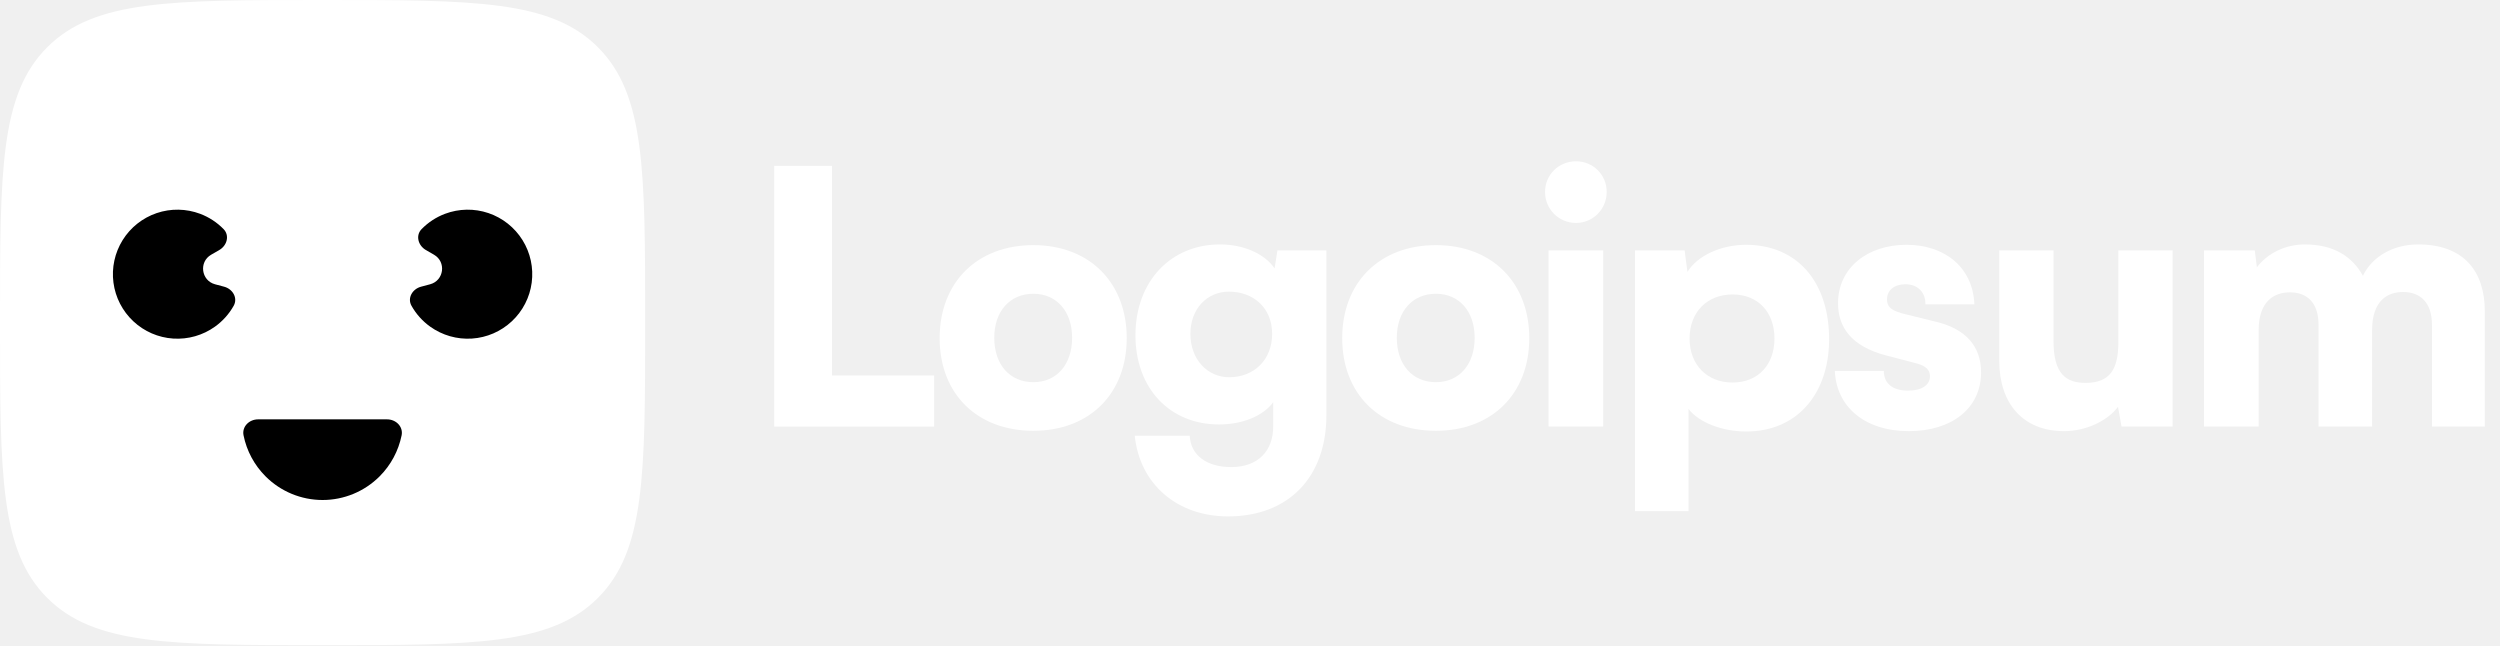
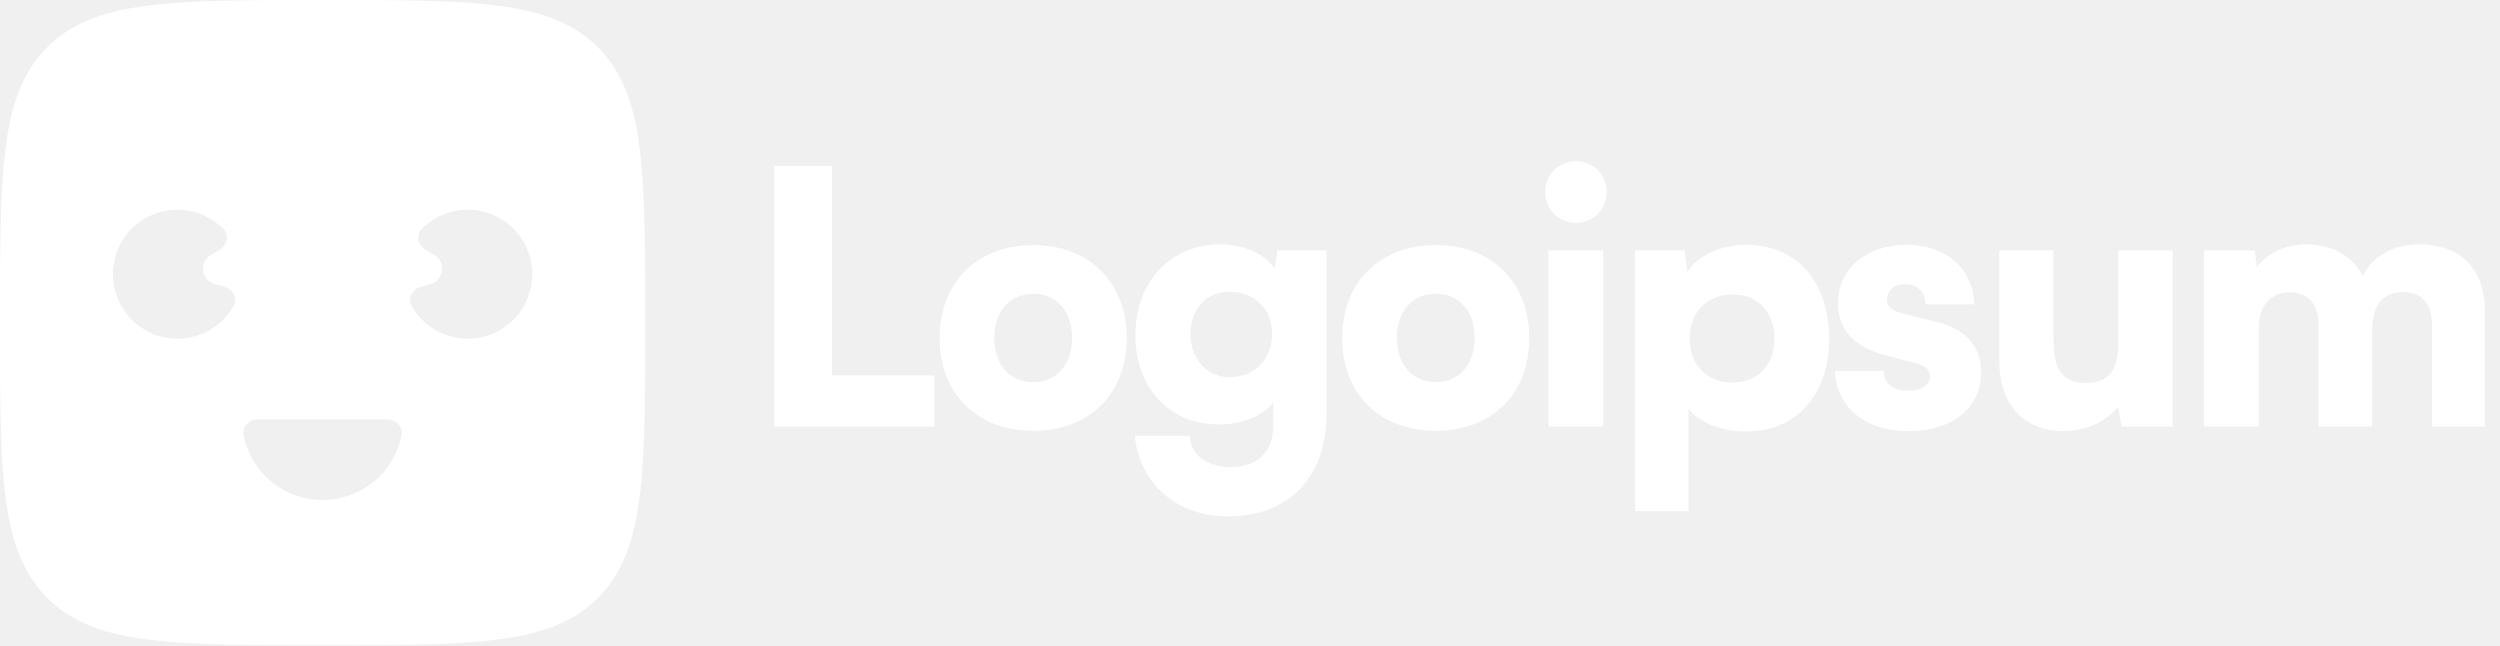
- <svg xmlns="http://www.w3.org/2000/svg" id="logo-34" width="155" height="40" viewBox="0 0 155 40" fill="none">
-   <path d="M51.582 10.284H48V26.447H57.916V23.28H51.582V10.284Z" class="ccustom" fill="#ffffff" stop-color="#ffffff" />
-   <path d="M58.258 20.965C58.258 24.416 60.574 26.709 64.069 26.709C67.541 26.709 69.857 24.416 69.857 20.965C69.857 17.514 67.541 15.198 64.069 15.198C60.574 15.198 58.258 17.514 58.258 20.965ZM61.644 20.943C61.644 19.305 62.605 18.213 64.069 18.213C65.51 18.213 66.471 19.305 66.471 20.943C66.471 22.603 65.51 23.695 64.069 23.695C62.605 23.695 61.644 22.603 61.644 20.943Z" class="ccustom" fill="#ffffff" stop-color="#ffffff" />
-   <path d="M70.398 20.79C70.398 24.088 72.538 26.316 75.574 26.316C77.038 26.316 78.305 25.792 78.938 24.94V26.447C78.938 27.954 77.999 28.959 76.339 28.959C74.854 28.959 73.827 28.26 73.761 27.015H70.354C70.66 30.008 72.975 32.017 76.142 32.017C79.877 32.017 82.236 29.593 82.236 25.748V15.526H79.2L79.025 16.64C78.414 15.745 77.125 15.155 75.64 15.155C72.582 15.155 70.398 17.448 70.398 20.79ZM73.805 20.703C73.805 19.13 74.854 18.082 76.186 18.082C77.737 18.082 78.873 19.108 78.873 20.703C78.873 22.297 77.759 23.389 76.208 23.389C74.876 23.389 73.805 22.297 73.805 20.703Z" class="ccustom" fill="#ffffff" stop-color="#ffffff" />
-   <path d="M83.217 20.965C83.217 24.416 85.532 26.709 89.027 26.709C92.5 26.709 94.815 24.416 94.815 20.965C94.815 17.514 92.5 15.198 89.027 15.198C85.532 15.198 83.217 17.514 83.217 20.965ZM86.602 20.943C86.602 19.305 87.563 18.213 89.027 18.213C90.468 18.213 91.429 19.305 91.429 20.943C91.429 22.603 90.468 23.695 89.027 23.695C87.563 23.695 86.602 22.603 86.602 20.943Z" class="ccustom" fill="#ffffff" stop-color="#ffffff" />
-   <path d="M97.715 13.822C98.763 13.822 99.615 12.97 99.615 11.9C99.615 10.83 98.763 10 97.715 10C96.645 10 95.793 10.83 95.793 11.9C95.793 12.97 96.645 13.822 97.715 13.822ZM96.011 26.447H99.397V15.526H96.011V26.447Z" class="ccustom" fill="#ffffff" stop-color="#ffffff" />
-   <path d="M101.368 31.689H104.688V25.355C105.321 26.185 106.763 26.753 108.27 26.753C111.524 26.753 113.49 24.263 113.403 20.812C113.315 17.295 111.284 15.177 108.248 15.177C106.697 15.177 105.234 15.854 104.622 16.858L104.447 15.526H101.368V31.689ZM104.753 20.987C104.753 19.349 105.845 18.256 107.418 18.256C109.012 18.256 110.017 19.37 110.017 20.987C110.017 22.603 109.012 23.717 107.418 23.717C105.845 23.717 104.753 22.625 104.753 20.987Z" class="ccustom" fill="#ffffff" stop-color="#ffffff" />
-   <path d="M113.761 22.996C113.848 25.202 115.596 26.731 118.348 26.731C120.991 26.731 122.826 25.333 122.826 23.084C122.826 21.467 121.865 20.397 120.073 19.96L118.13 19.48C117.431 19.305 116.994 19.13 116.994 18.562C116.994 17.994 117.452 17.623 118.13 17.623C118.894 17.623 119.396 18.125 119.375 18.868H122.411C122.323 16.596 120.598 15.177 118.195 15.177C115.771 15.177 113.958 16.618 113.958 18.802C113.958 20.266 114.766 21.467 116.928 22.035L118.85 22.537C119.418 22.69 119.658 22.952 119.658 23.324C119.658 23.87 119.156 24.219 118.304 24.219C117.321 24.219 116.797 23.761 116.797 22.996H113.761Z" class="ccustom" fill="#ffffff" stop-color="#ffffff" />
-   <path d="M127.974 26.731C129.307 26.731 130.639 26.119 131.316 25.224L131.535 26.447H134.702V15.526H131.338V21.205C131.338 22.843 130.858 23.739 129.307 23.739C128.105 23.739 127.319 23.193 127.319 21.161V15.526H123.955V22.384C123.955 24.984 125.397 26.731 127.974 26.731Z" class="ccustom" fill="#ffffff" stop-color="#ffffff" />
-   <path d="M140.036 26.447V20.484C140.036 18.649 141.019 18.125 141.98 18.125C143.05 18.125 143.749 18.781 143.749 20.135V26.447H147.069V20.484C147.069 18.628 148.03 18.104 148.991 18.104C150.061 18.104 150.782 18.759 150.782 20.135V26.447H154.059V19.305C154.059 16.815 152.748 15.155 149.93 15.155C148.358 15.155 147.069 15.919 146.501 17.099C145.846 15.919 144.71 15.155 142.897 15.155C141.696 15.155 140.582 15.701 139.927 16.575L139.796 15.526H136.65V26.447H140.036Z" class="ccustom" fill="#ffffff" stop-color="#ffffff" />
-   <path d="M0 20C0 10.572 0 5.858 2.929 2.929C5.858 0 10.572 0 20 0C29.428 0 34.142 0 37.071 2.929C40 5.858 40 10.572 40 20C40 29.428 40 34.142 37.071 37.071C34.142 40 29.428 40 20 40C10.572 40 5.858 40 2.929 37.071C0 34.142 0 29.428 0 20Z" class="ccustom" fill="#ffffff" stop-color="#ffffff" />
-   <path d="M24 26C24.552 26 25.01 26.452 24.9 26.993C24.706 27.949 24.235 28.835 23.535 29.535C22.598 30.473 21.326 31 20 31C18.674 31 17.402 30.473 16.465 29.535C15.764 28.835 15.293 27.949 15.1 26.993C14.99 26.452 15.448 26 16 26L24 26Z" class="ccompli2" fill="#000000" stop-color="#000000" />
-   <path d="M26.102 17.776C25.569 17.919 25.242 18.477 25.513 18.959C25.797 19.466 26.191 19.908 26.67 20.251C27.422 20.79 28.338 21.052 29.262 20.991C30.185 20.931 31.059 20.552 31.734 19.919C32.41 19.287 32.845 18.44 32.966 17.522C33.087 16.605 32.886 15.674 32.397 14.888C31.908 14.102 31.162 13.51 30.286 13.212C29.41 12.915 28.457 12.93 27.591 13.256C27.04 13.464 26.545 13.789 26.139 14.205C25.753 14.6 25.924 15.224 26.402 15.5L26.909 15.793C27.681 16.238 27.529 17.394 26.668 17.625L26.102 17.776Z" class="ccompli2" fill="#000000" stop-color="#000000" />
-   <path d="M13.898 17.776C14.431 17.919 14.758 18.477 14.488 18.959C14.203 19.466 13.809 19.908 13.33 20.251C12.578 20.79 11.662 21.052 10.739 20.991C9.815 20.931 8.941 20.552 8.266 19.919C7.59 19.287 7.155 18.44 7.034 17.522C6.913 16.605 7.115 15.674 7.603 14.888C8.092 14.102 8.838 13.51 9.714 13.212C10.591 12.915 11.543 12.93 12.409 13.256C12.961 13.464 13.456 13.789 13.862 14.205C14.248 14.6 14.076 15.224 13.598 15.5L13.091 15.793C12.319 16.238 12.472 17.394 13.332 17.625L13.898 17.776Z" class="ccompli2" fill="#000000" stop-color="#000000" />
+ <svg xmlns="http://www.w3.org/2000/svg" width="155" height="40" viewBox="0 0 155 40" fill="none">
+   <g clip-path="url(#clip0_33_136)">
+     <path d="M51.582 10.284H48V26.447H57.916V23.28H51.582V10.284Z" fill="white" />
+     <path d="M58.258 20.965C58.258 24.416 60.574 26.709 64.069 26.709C67.541 26.709 69.857 24.416 69.857 20.965C69.857 17.514 67.541 15.198 64.069 15.198C60.574 15.198 58.258 17.514 58.258 20.965ZM61.644 20.943C61.644 19.305 62.605 18.213 64.069 18.213C65.51 18.213 66.471 19.305 66.471 20.943C66.471 22.603 65.51 23.695 64.069 23.695C62.605 23.695 61.644 22.603 61.644 20.943Z" fill="white" />
+     <path d="M70.398 20.79C70.398 24.088 72.538 26.316 75.574 26.316C77.038 26.316 78.305 25.792 78.938 24.94V26.447C78.938 27.954 77.999 28.959 76.339 28.959C74.854 28.959 73.827 28.26 73.761 27.015H70.354C70.66 30.008 72.975 32.017 76.142 32.017C79.877 32.017 82.236 29.593 82.236 25.748V15.526H79.2L79.025 16.64C78.414 15.745 77.125 15.155 75.64 15.155C72.582 15.155 70.398 17.448 70.398 20.79ZM73.805 20.703C73.805 19.13 74.854 18.082 76.186 18.082C77.737 18.082 78.873 19.108 78.873 20.703C78.873 22.297 77.759 23.389 76.208 23.389C74.876 23.389 73.805 22.297 73.805 20.703Z" fill="white" />
+     <path d="M83.217 20.965C83.217 24.416 85.532 26.709 89.027 26.709C92.5 26.709 94.815 24.416 94.815 20.965C94.815 17.514 92.5 15.198 89.027 15.198C85.532 15.198 83.217 17.514 83.217 20.965ZM86.602 20.943C86.602 19.305 87.563 18.213 89.027 18.213C90.468 18.213 91.429 19.305 91.429 20.943C91.429 22.603 90.468 23.695 89.027 23.695C87.563 23.695 86.602 22.603 86.602 20.943Z" fill="white" />
+     <path d="M97.715 13.822C98.763 13.822 99.615 12.97 99.615 11.9C99.615 10.83 98.763 10 97.715 10C96.645 10 95.793 10.83 95.793 11.9C95.793 12.97 96.645 13.822 97.715 13.822ZM96.011 26.447H99.397V15.526H96.011V26.447Z" fill="white" />
+     <path d="M101.368 31.689H104.688V25.355C105.321 26.185 106.763 26.753 108.27 26.753C111.524 26.753 113.49 24.263 113.403 20.812C113.315 17.295 111.284 15.177 108.248 15.177C106.697 15.177 105.234 15.854 104.622 16.858L104.447 15.526H101.368V31.689ZM104.753 20.987C104.753 19.349 105.845 18.256 107.418 18.256C109.012 18.256 110.017 19.37 110.017 20.987C110.017 22.603 109.012 23.717 107.418 23.717C105.845 23.717 104.753 22.625 104.753 20.987Z" fill="white" />
+     <path d="M113.761 22.996C113.848 25.202 115.596 26.731 118.348 26.731C120.991 26.731 122.826 25.333 122.826 23.084C122.826 21.467 121.865 20.397 120.073 19.96L118.13 19.48C117.431 19.305 116.994 19.13 116.994 18.562C116.994 17.994 117.452 17.623 118.13 17.623C118.894 17.623 119.396 18.125 119.375 18.868H122.411C122.323 16.596 120.598 15.177 118.195 15.177C115.771 15.177 113.958 16.618 113.958 18.802C113.958 20.266 114.766 21.467 116.928 22.035L118.85 22.537C119.418 22.69 119.658 22.952 119.658 23.324C119.658 23.87 119.156 24.219 118.304 24.219C117.321 24.219 116.797 23.761 116.797 22.996H113.761Z" fill="white" />
+     <path d="M127.974 26.731C129.307 26.731 130.639 26.119 131.316 25.224L131.535 26.447H134.702V15.526H131.338V21.205C131.338 22.843 130.858 23.739 129.307 23.739C128.105 23.739 127.319 23.193 127.319 21.161V15.526H123.955V22.384C123.955 24.984 125.397 26.731 127.974 26.731Z" fill="white" />
+     <path d="M140.036 26.447V20.484C140.036 18.649 141.019 18.125 141.98 18.125C143.05 18.125 143.749 18.781 143.749 20.135V26.447H147.069V20.484C147.069 18.628 148.03 18.104 148.991 18.104C150.061 18.104 150.782 18.759 150.782 20.135V26.447H154.059V19.305C154.059 16.815 152.748 15.155 149.93 15.155C148.358 15.155 147.069 15.919 146.501 17.099C145.846 15.919 144.71 15.155 142.897 15.155C141.696 15.155 140.582 15.701 139.927 16.575L139.796 15.526H136.65V26.447H140.036Z" fill="white" />
+     <path fill-rule="evenodd" clip-rule="evenodd" d="M2.929 2.929C0 5.858 0 10.572 0 20C0 29.428 0 34.142 2.929 37.071C5.858 40 10.572 40 20 40C29.428 40 34.142 40 37.071 37.071C40 34.142 40 29.428 40 20C40 10.572 40 5.858 37.071 2.929C34.142 0 29.428 0 20 0C10.572 0 5.858 0 2.929 2.929ZM14.487 18.959C14.758 18.477 14.431 17.919 13.898 17.776L13.332 17.625C12.471 17.394 12.319 16.238 13.091 15.793L13.598 15.5C14.076 15.224 14.248 14.6 13.862 14.205C13.455 13.789 12.96 13.464 12.409 13.256C11.543 12.93 10.591 12.915 9.714 13.212C8.838 13.51 8.092 14.102 7.603 14.888C7.115 15.674 6.913 16.605 7.034 17.522C7.155 18.44 7.59 19.287 8.266 19.919C8.941 20.552 9.815 20.931 10.738 20.991C11.662 21.052 12.578 20.79 13.33 20.251C13.809 19.908 14.203 19.466 14.487 18.959ZM24 26C24.552 26 25.01 26.452 24.9 26.993C24.706 27.949 24.235 28.835 23.535 29.535C22.598 30.473 21.326 31 20 31C18.674 31 17.402 30.473 16.464 29.535C15.764 28.835 15.293 27.949 15.1 26.993C14.99 26.452 15.448 26 16 26H24ZM25.512 18.959C25.242 18.477 25.569 17.919 26.102 17.776L26.668 17.625C27.529 17.394 27.681 16.238 26.909 15.793L26.402 15.5C25.924 15.224 25.753 14.6 26.138 14.205C26.545 13.789 27.039 13.464 27.591 13.256C28.457 12.93 29.409 12.915 30.286 13.212C31.162 13.51 31.908 14.102 32.397 14.888C32.886 15.674 33.087 16.605 32.966 17.522C32.845 18.44 32.41 19.287 31.734 19.919C31.059 20.552 30.185 20.931 29.262 20.991C28.338 21.052 27.422 20.79 26.67 20.251C26.191 19.908 25.797 19.466 25.512 18.959Z" fill="white" />
+   </g>
+   <defs>
+     <clipPath id="clip0_33_136">
+       <rect width="155" height="40" fill="white" />
+     </clipPath>
+   </defs>
</svg>
